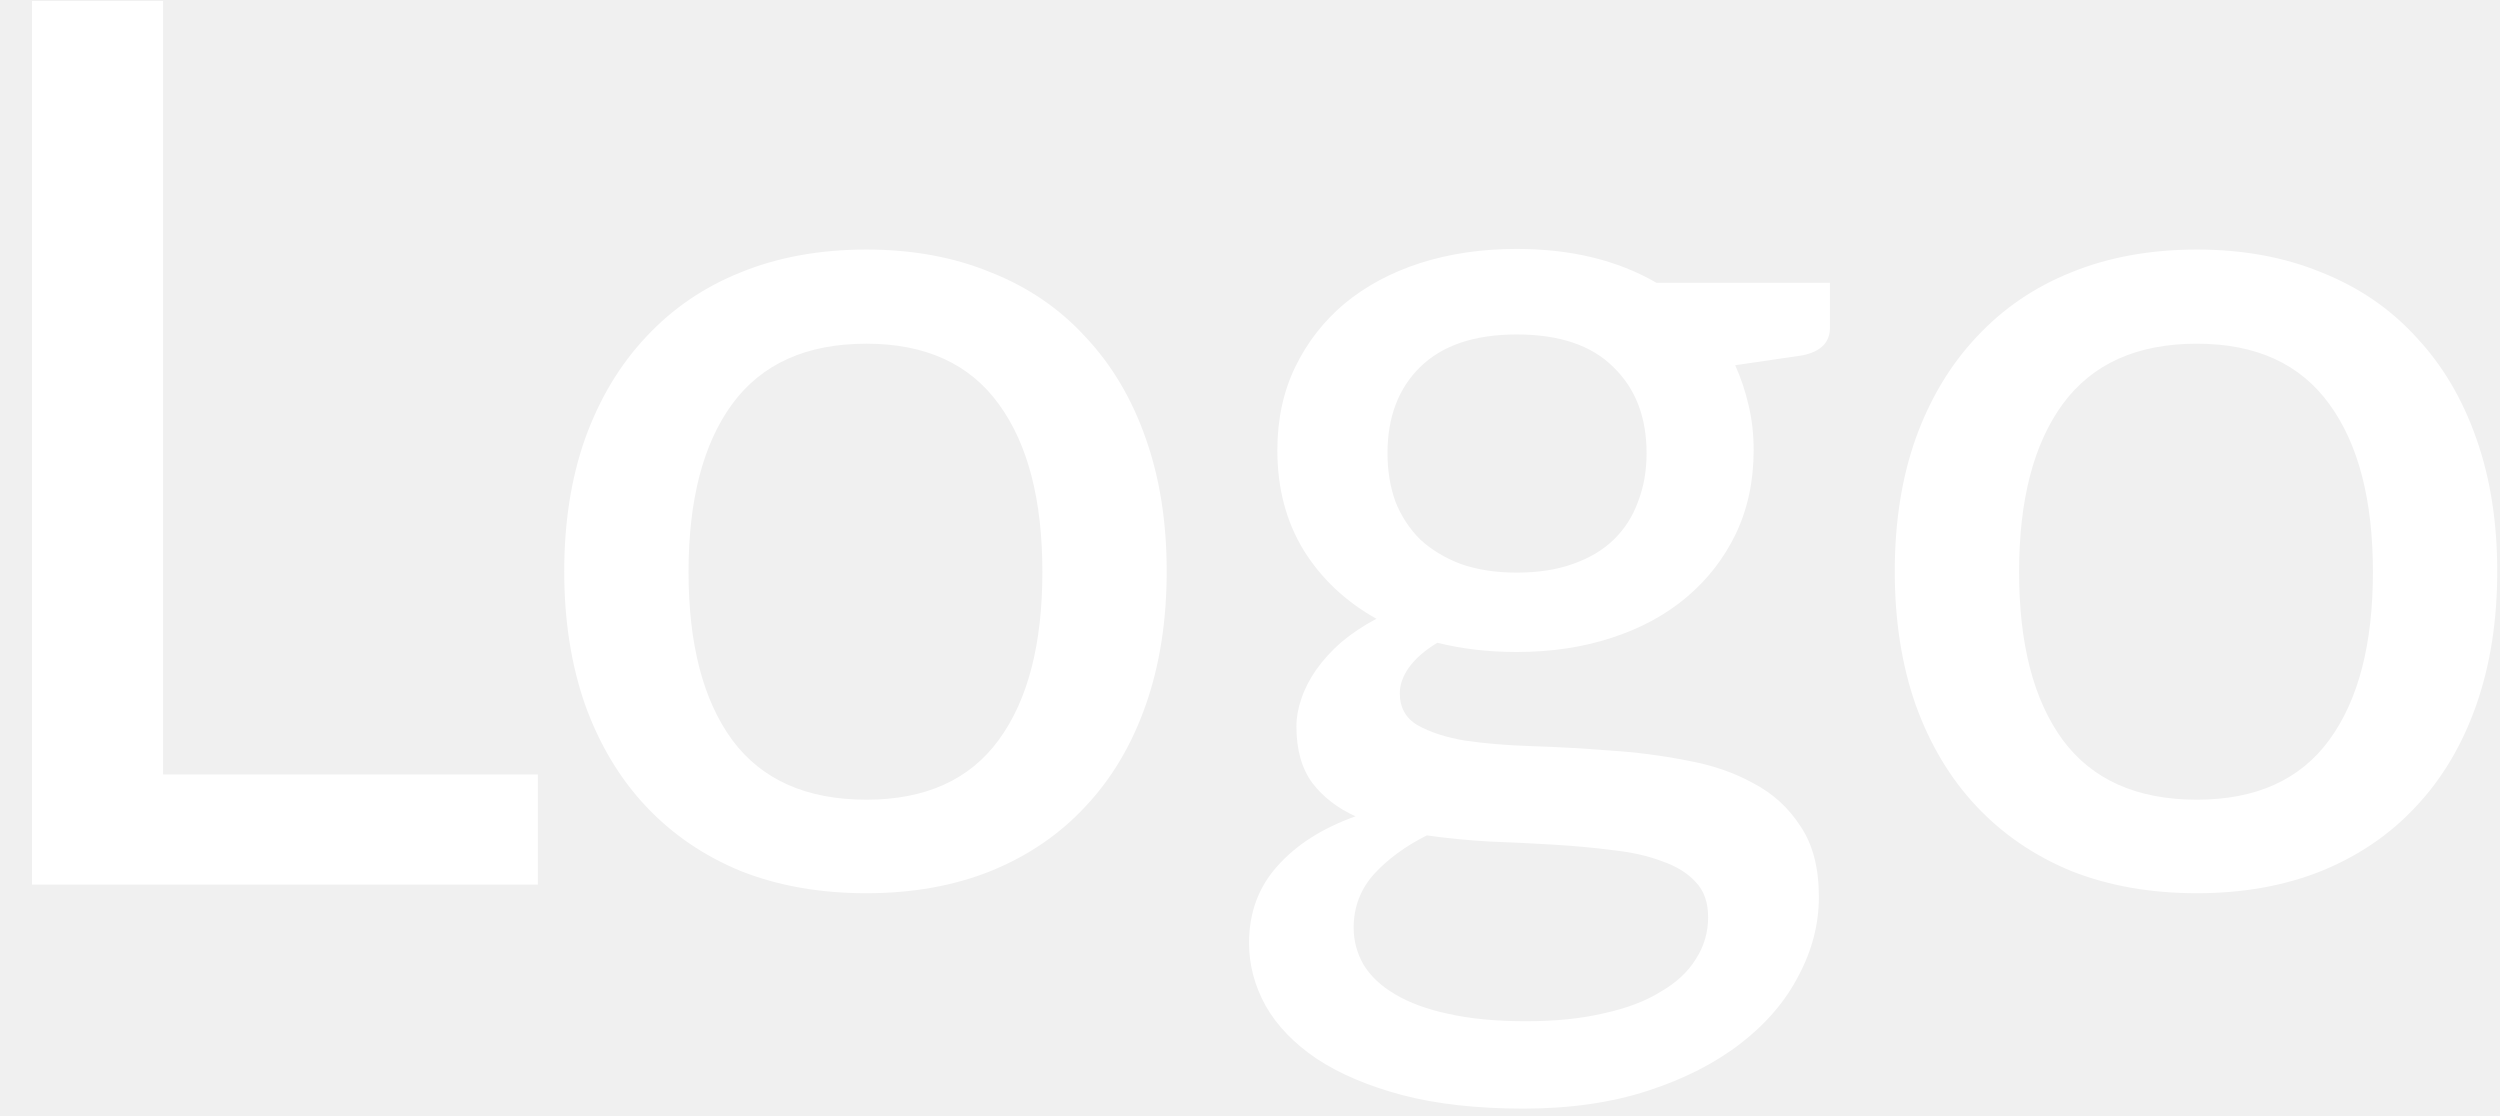
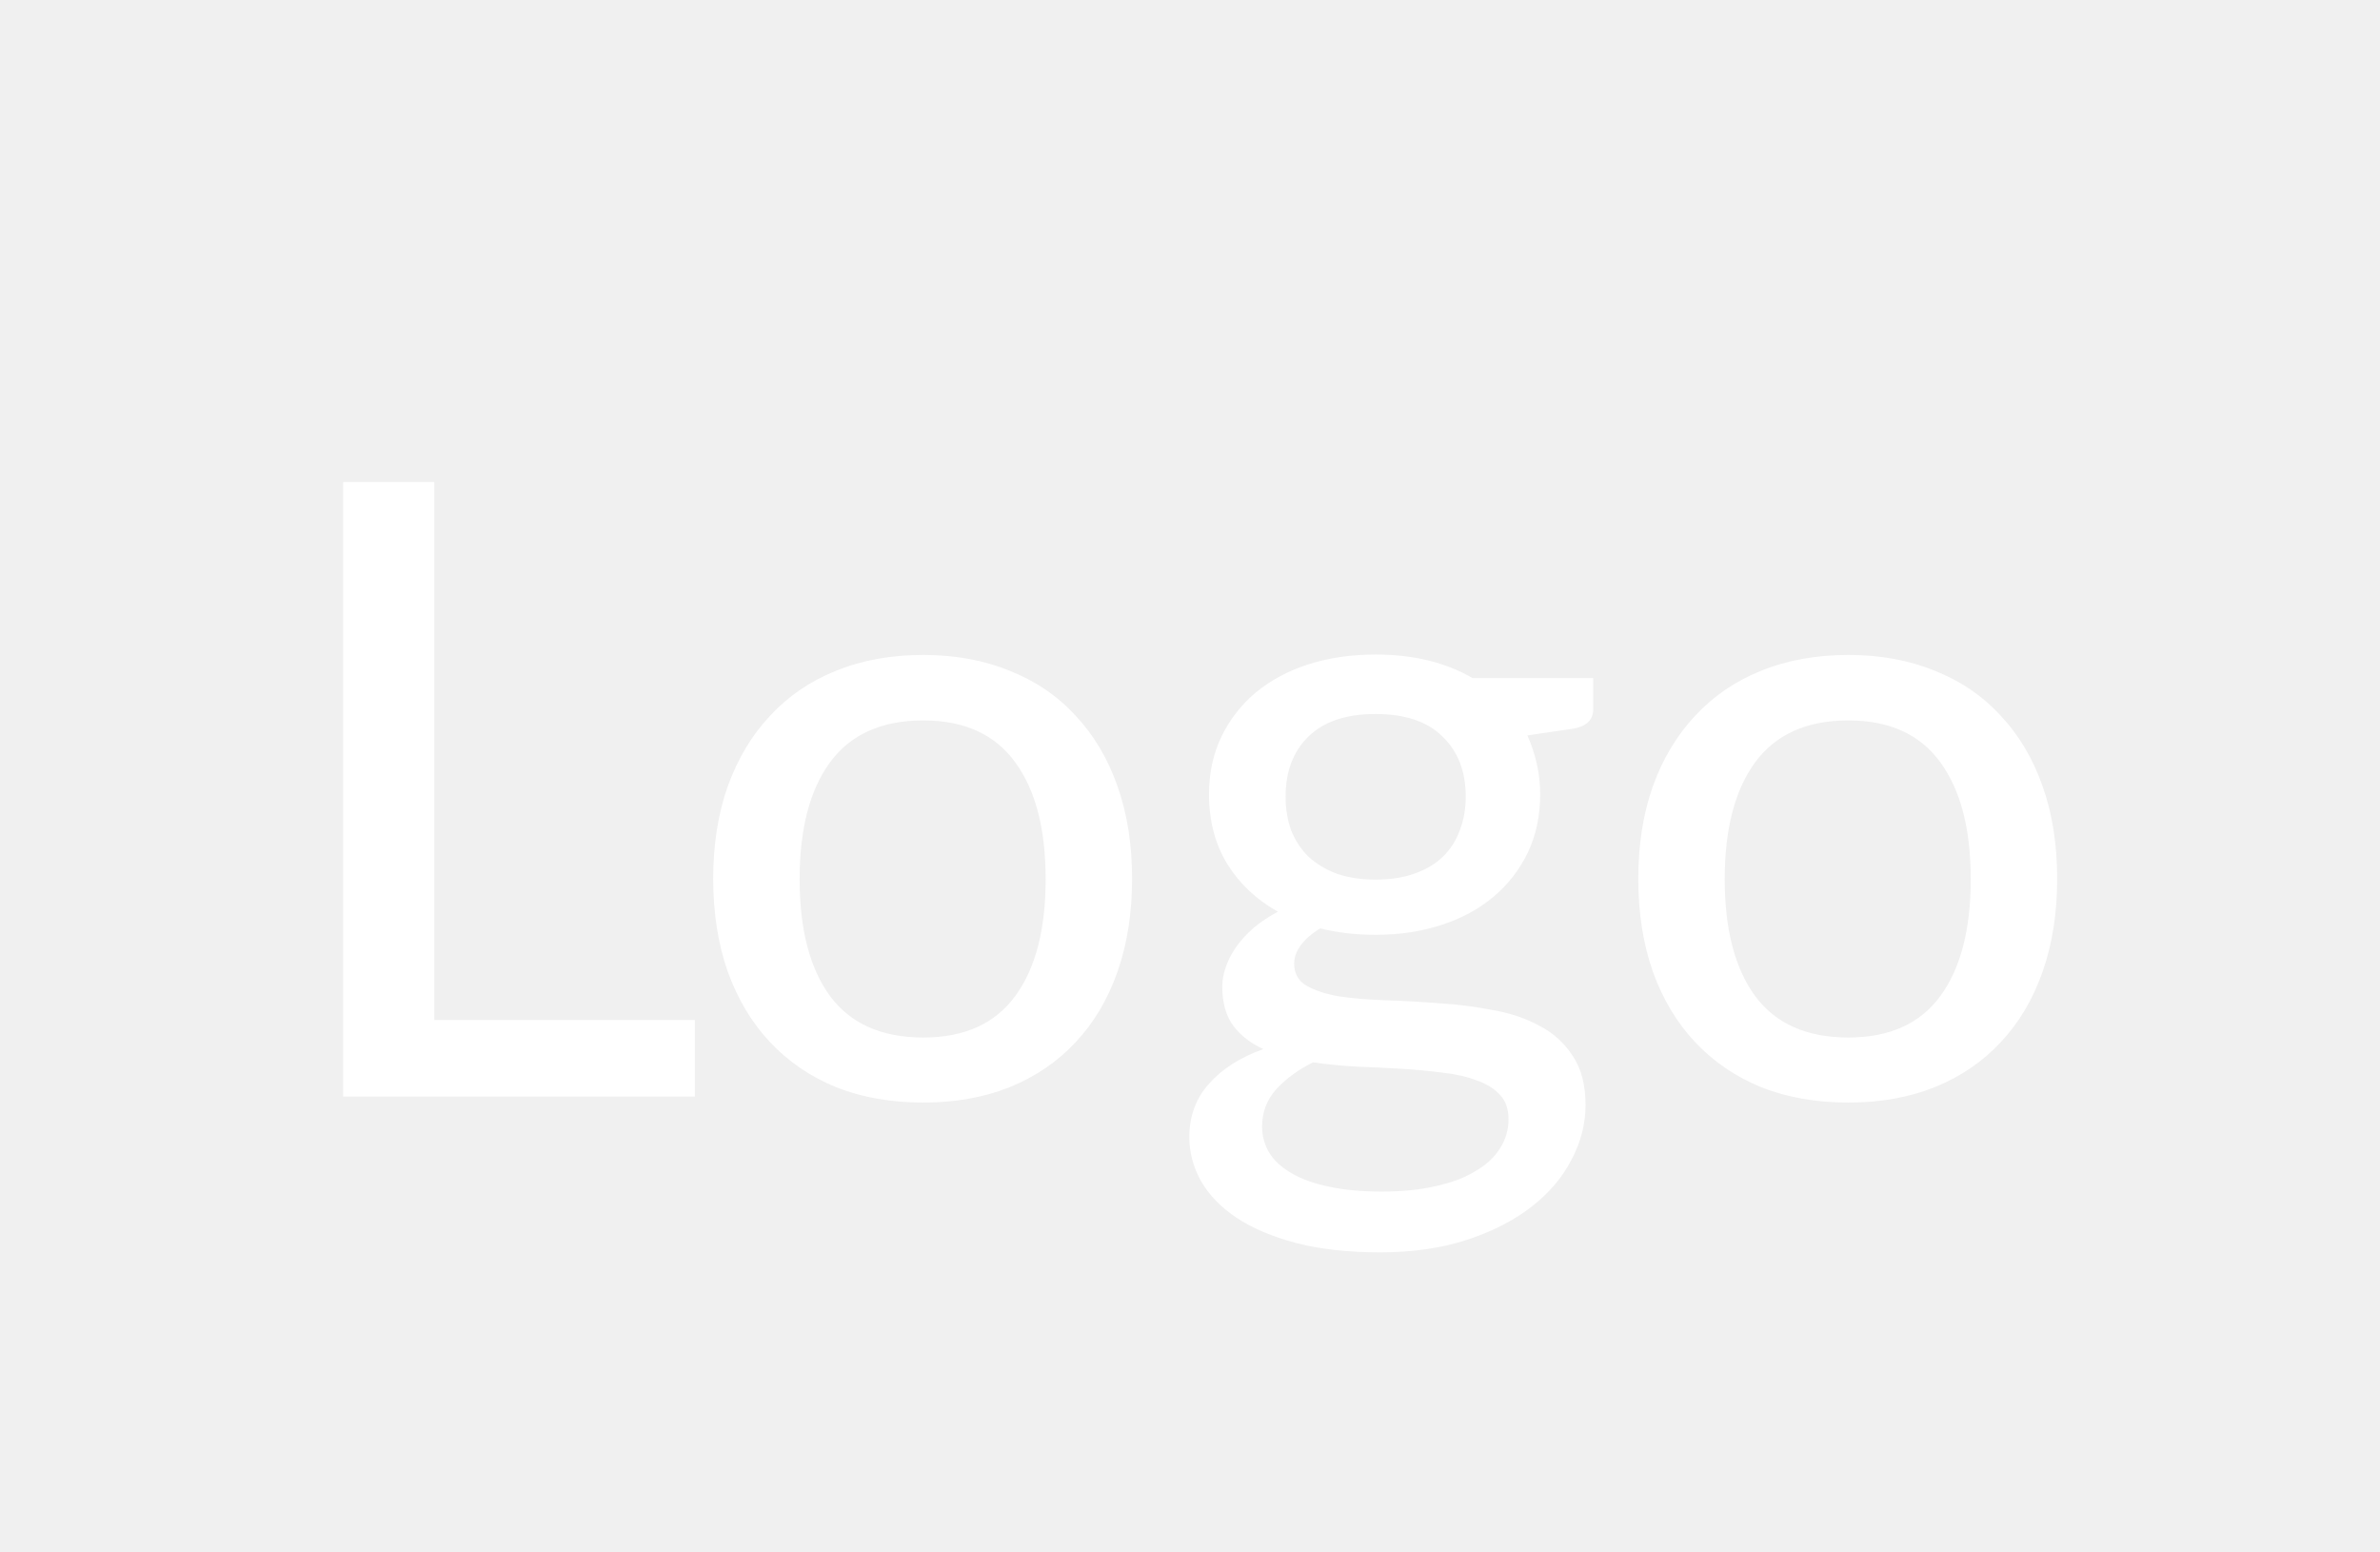
- <svg xmlns="http://www.w3.org/2000/svg" width="65" height="29" viewBox="0 0 65 29" fill="none">
-   <path d="M13.984 20.136V23H0.832V0.024H4.24V20.136H13.984ZM22.526 6.488C23.721 6.488 24.798 6.685 25.758 7.08C26.729 7.464 27.55 8.024 28.222 8.76C28.905 9.485 29.428 10.365 29.79 11.4C30.153 12.424 30.334 13.576 30.334 14.856C30.334 16.136 30.153 17.293 29.79 18.328C29.428 19.363 28.905 20.243 28.222 20.968C27.55 21.693 26.729 22.253 25.758 22.648C24.798 23.032 23.721 23.224 22.526 23.224C21.321 23.224 20.233 23.032 19.262 22.648C18.302 22.253 17.481 21.693 16.798 20.968C16.116 20.243 15.588 19.363 15.214 18.328C14.852 17.293 14.67 16.136 14.67 14.856C14.67 13.576 14.852 12.424 15.214 11.4C15.588 10.365 16.116 9.485 16.798 8.76C17.481 8.024 18.302 7.464 19.262 7.08C20.233 6.685 21.321 6.488 22.526 6.488ZM22.526 20.792C24.062 20.792 25.209 20.275 25.966 19.24C26.724 18.205 27.102 16.749 27.102 14.872C27.102 12.995 26.724 11.539 25.966 10.504C25.209 9.459 24.062 8.936 22.526 8.936C20.969 8.936 19.806 9.459 19.038 10.504C18.281 11.539 17.902 12.995 17.902 14.872C17.902 16.749 18.281 18.205 19.038 19.24C19.806 20.275 20.969 20.792 22.526 20.792ZM39.435 14.888C39.99 14.888 40.475 14.813 40.891 14.664C41.318 14.515 41.67 14.307 41.947 14.04C42.235 13.763 42.449 13.432 42.587 13.048C42.737 12.664 42.811 12.243 42.811 11.784C42.811 10.845 42.523 10.099 41.947 9.544C41.382 8.979 40.545 8.696 39.435 8.696C38.337 8.696 37.499 8.979 36.923 9.544C36.358 10.099 36.075 10.845 36.075 11.784C36.075 12.243 36.145 12.664 36.283 13.048C36.433 13.421 36.646 13.747 36.923 14.024C37.211 14.291 37.563 14.504 37.979 14.664C38.406 14.813 38.891 14.888 39.435 14.888ZM44.411 23.848C44.411 23.464 44.305 23.16 44.091 22.936C43.878 22.701 43.585 22.52 43.211 22.392C42.849 22.253 42.422 22.157 41.931 22.104C41.441 22.04 40.923 21.992 40.379 21.96C39.846 21.928 39.297 21.901 38.731 21.88C38.166 21.848 37.622 21.795 37.099 21.72C36.545 21.997 36.086 22.333 35.723 22.728C35.371 23.123 35.195 23.587 35.195 24.12C35.195 24.461 35.281 24.781 35.451 25.08C35.633 25.379 35.905 25.635 36.267 25.848C36.641 26.072 37.105 26.243 37.659 26.36C38.225 26.488 38.897 26.552 39.675 26.552C40.443 26.552 41.121 26.483 41.707 26.344C42.294 26.216 42.785 26.029 43.179 25.784C43.585 25.549 43.889 25.267 44.091 24.936C44.305 24.605 44.411 24.243 44.411 23.848ZM47.579 7.352V8.52C47.579 8.904 47.339 9.144 46.859 9.24L45.115 9.496C45.265 9.827 45.382 10.179 45.467 10.552C45.553 10.915 45.595 11.299 45.595 11.704C45.595 12.504 45.441 13.229 45.131 13.88C44.822 14.52 44.395 15.069 43.851 15.528C43.307 15.987 42.657 16.339 41.899 16.584C41.153 16.829 40.331 16.952 39.435 16.952C38.699 16.952 38.011 16.872 37.371 16.712C37.051 16.904 36.806 17.117 36.635 17.352C36.475 17.576 36.395 17.8 36.395 18.024C36.395 18.397 36.55 18.675 36.859 18.856C37.179 19.037 37.59 19.171 38.091 19.256C38.603 19.331 39.185 19.379 39.835 19.4C40.497 19.421 41.163 19.459 41.835 19.512C42.518 19.555 43.185 19.64 43.835 19.768C44.497 19.885 45.078 20.083 45.579 20.36C46.091 20.627 46.502 21 46.811 21.48C47.131 21.949 47.291 22.563 47.291 23.32C47.291 24.024 47.115 24.707 46.763 25.368C46.422 26.029 45.921 26.616 45.259 27.128C44.598 27.64 43.793 28.051 42.843 28.36C41.894 28.669 40.817 28.824 39.611 28.824C38.406 28.824 37.355 28.707 36.459 28.472C35.574 28.237 34.833 27.923 34.235 27.528C33.649 27.133 33.206 26.675 32.907 26.152C32.619 25.629 32.475 25.085 32.475 24.52C32.475 23.731 32.721 23.064 33.211 22.52C33.702 21.965 34.379 21.533 35.243 21.224C34.774 21.011 34.401 20.723 34.123 20.36C33.846 19.987 33.707 19.496 33.707 18.888C33.707 18.653 33.75 18.413 33.835 18.168C33.921 17.912 34.049 17.661 34.219 17.416C34.401 17.16 34.619 16.92 34.875 16.696C35.142 16.472 35.446 16.269 35.787 16.088C34.987 15.64 34.358 15.048 33.899 14.312C33.441 13.565 33.211 12.696 33.211 11.704C33.211 10.904 33.366 10.184 33.675 9.544C33.985 8.904 34.411 8.355 34.955 7.896C35.51 7.437 36.166 7.085 36.923 6.84C37.691 6.595 38.529 6.472 39.435 6.472C40.843 6.472 42.054 6.765 43.067 7.352H47.579ZM57.12 6.488C58.315 6.488 59.392 6.685 60.352 7.08C61.323 7.464 62.144 8.024 62.816 8.76C63.499 9.485 64.021 10.365 64.384 11.4C64.747 12.424 64.928 13.576 64.928 14.856C64.928 16.136 64.747 17.293 64.384 18.328C64.021 19.363 63.499 20.243 62.816 20.968C62.144 21.693 61.323 22.253 60.352 22.648C59.392 23.032 58.315 23.224 57.12 23.224C55.915 23.224 54.827 23.032 53.856 22.648C52.896 22.253 52.075 21.693 51.392 20.968C50.709 20.243 50.181 19.363 49.808 18.328C49.445 17.293 49.264 16.136 49.264 14.856C49.264 13.576 49.445 12.424 49.808 11.4C50.181 10.365 50.709 9.485 51.392 8.76C52.075 8.024 52.896 7.464 53.856 7.08C54.827 6.685 55.915 6.488 57.12 6.488ZM57.12 20.792C58.656 20.792 59.803 20.275 60.56 19.24C61.317 18.205 61.696 16.749 61.696 14.872C61.696 12.995 61.317 11.539 60.56 10.504C59.803 9.459 58.656 8.936 57.12 8.936C55.563 8.936 54.4 9.459 53.632 10.504C52.875 11.539 52.496 12.995 52.496 14.872C52.496 16.749 52.875 18.205 53.632 19.24C54.4 20.275 55.563 20.792 57.12 20.792Z" fill="white" />
+ <svg xmlns="http://www.w3.org/2000/svg" width="89" height="58" viewBox="0 0 89 58" fill="none">
+   <path d="M25.984 38.136V41H12.832V18.024H16.24V38.136H25.984ZM34.526 24.488C35.721 24.488 36.798 24.685 37.758 25.08C38.729 25.464 39.55 26.024 40.222 26.76C40.905 27.485 41.428 28.365 41.79 29.4C42.153 30.424 42.334 31.576 42.334 32.856C42.334 34.136 42.153 35.293 41.79 36.328C41.428 37.363 40.905 38.243 40.222 38.968C39.55 39.693 38.729 40.253 37.758 40.648C36.798 41.032 35.721 41.224 34.526 41.224C33.321 41.224 32.233 41.032 31.262 40.648C30.302 40.253 29.481 39.693 28.798 38.968C28.116 38.243 27.588 37.363 27.214 36.328C26.852 35.293 26.67 34.136 26.67 32.856C26.67 31.576 26.852 30.424 27.214 29.4C27.588 28.365 28.116 27.485 28.798 26.76C29.481 26.024 30.302 25.464 31.262 25.08C32.233 24.685 33.321 24.488 34.526 24.488ZM34.526 38.792C36.062 38.792 37.209 38.275 37.966 37.24C38.724 36.205 39.102 34.749 39.102 32.872C39.102 30.995 38.724 29.539 37.966 28.504C37.209 27.459 36.062 26.936 34.526 26.936C32.969 26.936 31.806 27.459 31.038 28.504C30.281 29.539 29.902 30.995 29.902 32.872C29.902 34.749 30.281 36.205 31.038 37.24C31.806 38.275 32.969 38.792 34.526 38.792ZM51.435 32.888C51.99 32.888 52.475 32.813 52.891 32.664C53.318 32.515 53.67 32.307 53.947 32.04C54.235 31.763 54.449 31.432 54.587 31.048C54.737 30.664 54.811 30.243 54.811 29.784C54.811 28.845 54.523 28.099 53.947 27.544C53.382 26.979 52.545 26.696 51.435 26.696C50.337 26.696 49.499 26.979 48.923 27.544C48.358 28.099 48.075 28.845 48.075 29.784C48.075 30.243 48.145 30.664 48.283 31.048C48.433 31.421 48.646 31.747 48.923 32.024C49.211 32.291 49.563 32.504 49.979 32.664C50.406 32.813 50.891 32.888 51.435 32.888ZM56.411 41.848C56.411 41.464 56.305 41.16 56.091 40.936C55.878 40.701 55.585 40.52 55.211 40.392C54.849 40.253 54.422 40.157 53.931 40.104C53.441 40.04 52.923 39.992 52.379 39.96C51.846 39.928 51.297 39.901 50.731 39.88C50.166 39.848 49.622 39.795 49.099 39.72C48.545 39.997 48.086 40.333 47.723 40.728C47.371 41.123 47.195 41.587 47.195 42.12C47.195 42.461 47.281 42.781 47.451 43.08C47.633 43.379 47.905 43.635 48.267 43.848C48.641 44.072 49.105 44.243 49.659 44.36C50.225 44.488 50.897 44.552 51.675 44.552C52.443 44.552 53.121 44.483 53.707 44.344C54.294 44.216 54.785 44.029 55.179 43.784C55.585 43.549 55.889 43.267 56.091 42.936C56.305 42.605 56.411 42.243 56.411 41.848ZM59.579 25.352V26.52C59.579 26.904 59.339 27.144 58.859 27.24L57.115 27.496C57.265 27.827 57.382 28.179 57.467 28.552C57.553 28.915 57.595 29.299 57.595 29.704C57.595 30.504 57.441 31.229 57.131 31.88C56.822 32.52 56.395 33.069 55.851 33.528C55.307 33.987 54.657 34.339 53.899 34.584C53.153 34.829 52.331 34.952 51.435 34.952C50.699 34.952 50.011 34.872 49.371 34.712C49.051 34.904 48.806 35.117 48.635 35.352C48.475 35.576 48.395 35.8 48.395 36.024C48.395 36.397 48.55 36.675 48.859 36.856C49.179 37.037 49.59 37.171 50.091 37.256C50.603 37.331 51.185 37.379 51.835 37.4C52.497 37.421 53.163 37.459 53.835 37.512C54.518 37.555 55.185 37.64 55.835 37.768C56.497 37.885 57.078 38.083 57.579 38.36C58.091 38.627 58.502 39 58.811 39.48C59.131 39.949 59.291 40.563 59.291 41.32C59.291 42.024 59.115 42.707 58.763 43.368C58.422 44.029 57.921 44.616 57.259 45.128C56.598 45.64 55.793 46.051 54.843 46.36C53.894 46.669 52.817 46.824 51.611 46.824C50.406 46.824 49.355 46.707 48.459 46.472C47.574 46.237 46.833 45.923 46.235 45.528C45.649 45.133 45.206 44.675 44.907 44.152C44.619 43.629 44.475 43.085 44.475 42.52C44.475 41.731 44.721 41.064 45.211 40.52C45.702 39.965 46.379 39.533 47.243 39.224C46.774 39.011 46.401 38.723 46.123 38.36C45.846 37.987 45.707 37.496 45.707 36.888C45.707 36.653 45.75 36.413 45.835 36.168C45.921 35.912 46.049 35.661 46.219 35.416C46.401 35.16 46.619 34.92 46.875 34.696C47.142 34.472 47.446 34.269 47.787 34.088C46.987 33.64 46.358 33.048 45.899 32.312C45.441 31.565 45.211 30.696 45.211 29.704C45.211 28.904 45.366 28.184 45.675 27.544C45.985 26.904 46.411 26.355 46.955 25.896C47.51 25.437 48.166 25.085 48.923 24.84C49.691 24.595 50.529 24.472 51.435 24.472C52.843 24.472 54.054 24.765 55.067 25.352H59.579ZM69.12 24.488C70.315 24.488 71.392 24.685 72.352 25.08C73.323 25.464 74.144 26.024 74.816 26.76C75.499 27.485 76.021 28.365 76.384 29.4C76.747 30.424 76.928 31.576 76.928 32.856C76.928 34.136 76.747 35.293 76.384 36.328C76.021 37.363 75.499 38.243 74.816 38.968C74.144 39.693 73.323 40.253 72.352 40.648C71.392 41.032 70.315 41.224 69.12 41.224C67.915 41.224 66.827 41.032 65.856 40.648C64.896 40.253 64.075 39.693 63.392 38.968C62.709 38.243 62.181 37.363 61.808 36.328C61.445 35.293 61.264 34.136 61.264 32.856C61.264 31.576 61.445 30.424 61.808 29.4C62.181 28.365 62.709 27.485 63.392 26.76C64.075 26.024 64.896 25.464 65.856 25.08C66.827 24.685 67.915 24.488 69.12 24.488ZM69.12 38.792C70.656 38.792 71.803 38.275 72.56 37.24C73.317 36.205 73.696 34.749 73.696 32.872C73.696 30.995 73.317 29.539 72.56 28.504C71.803 27.459 70.656 26.936 69.12 26.936C67.563 26.936 66.4 27.459 65.632 28.504C64.875 29.539 64.496 30.995 64.496 32.872C64.496 34.749 64.875 36.205 65.632 37.24C66.4 38.275 67.563 38.792 69.12 38.792Z" fill="white" />
</svg>
